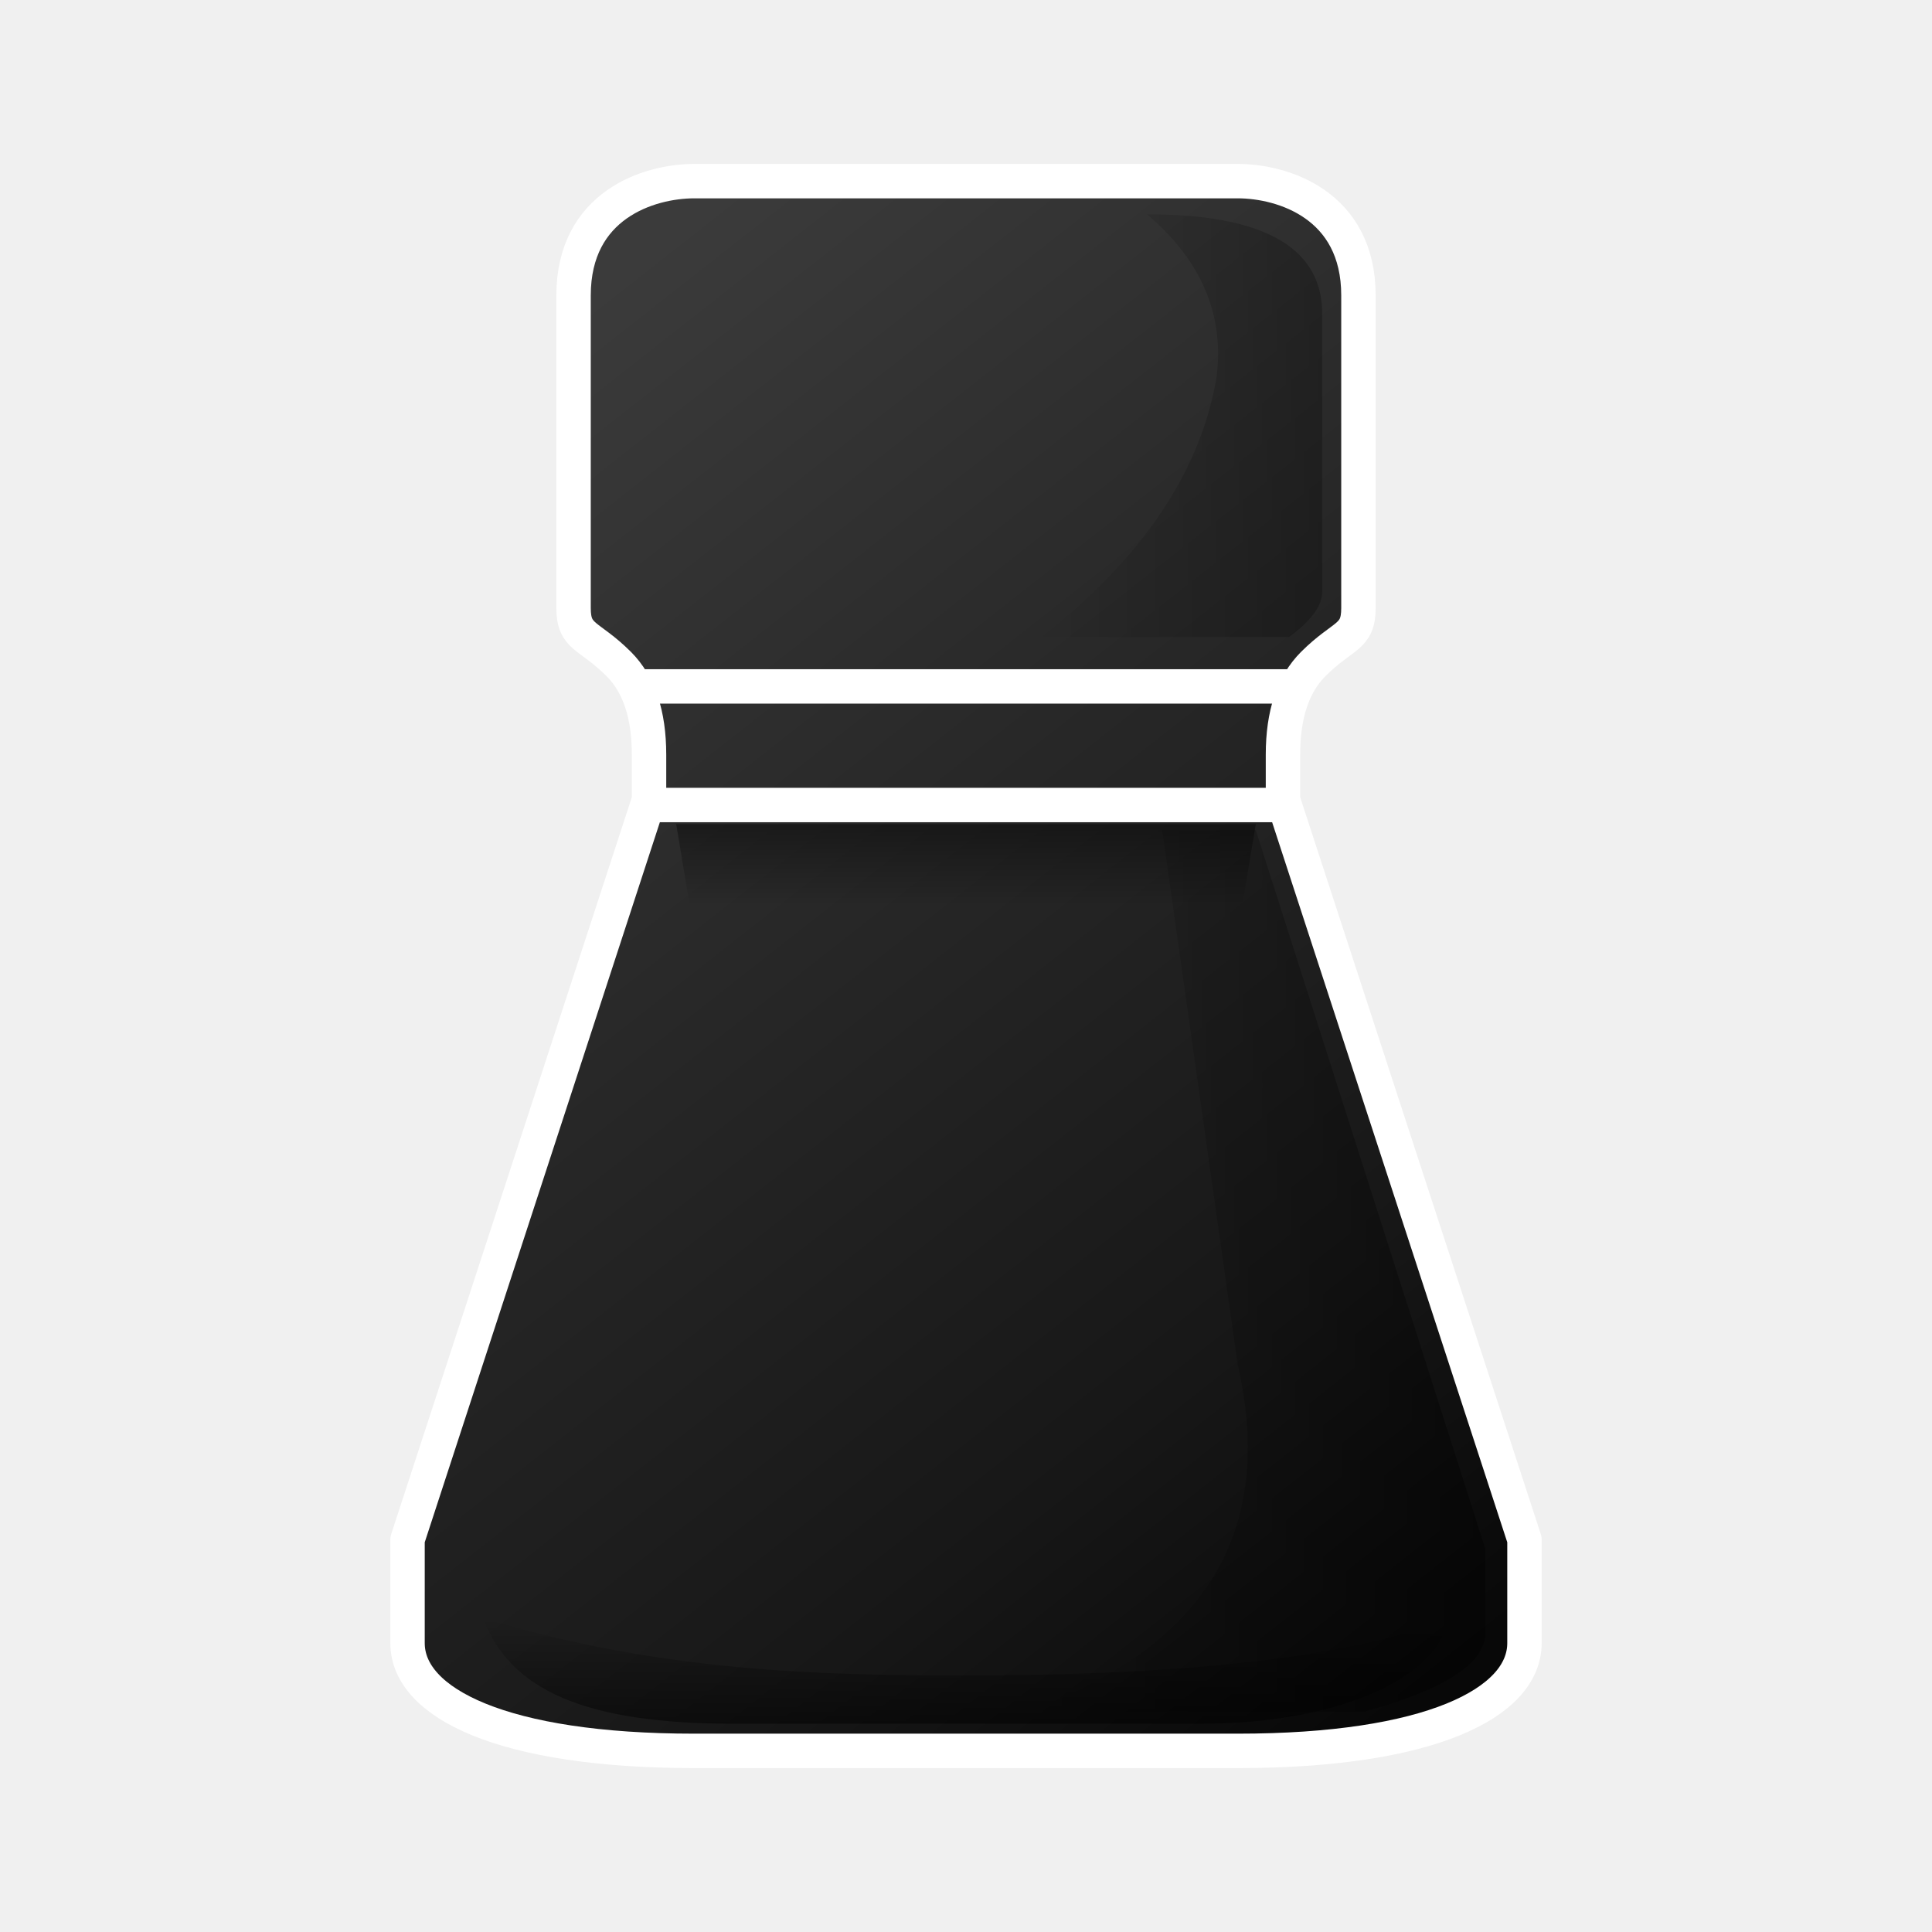
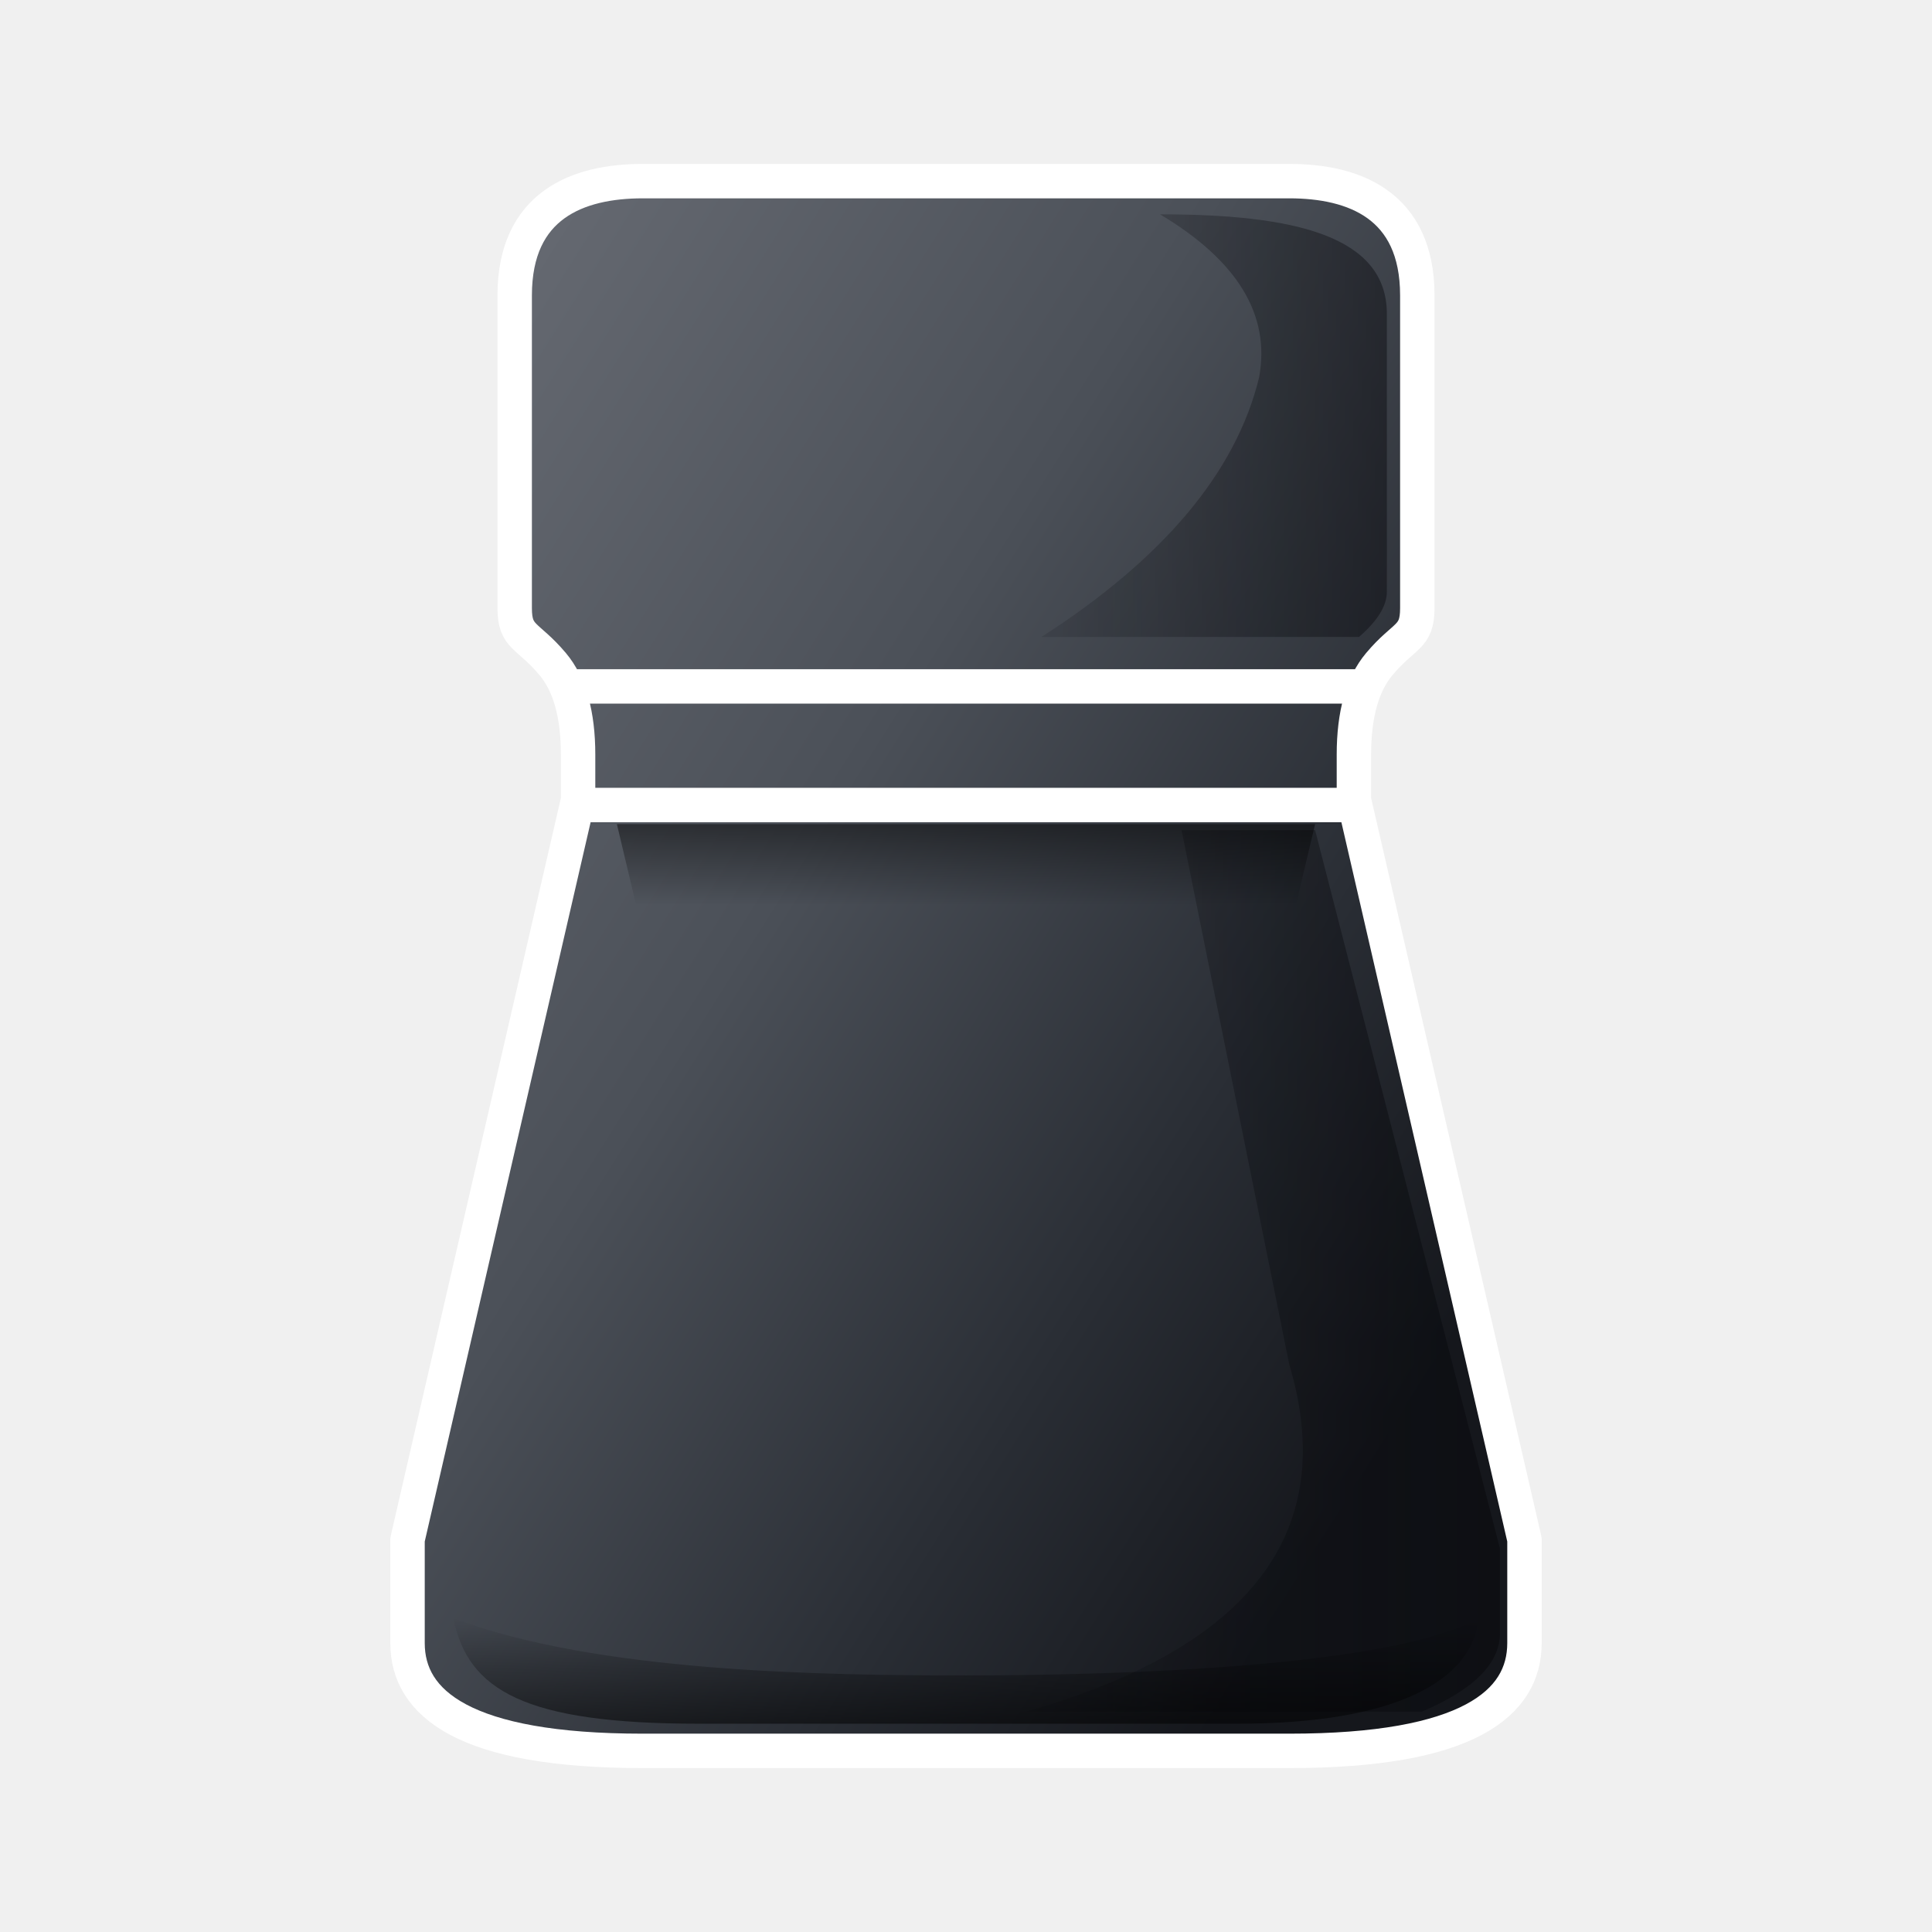
<svg xmlns="http://www.w3.org/2000/svg" width="64" height="64" viewBox="0 0 64 64">
  <defs>
-     <linearGradient id="surface" gradientUnits="userSpaceOnUse" x1="18" y1="11" x2="51" y2="53">
-       <stop offset="0" stop-color="#3B3B3B" />
-       <stop offset=".40" stop-color="#272727" />
-       <stop offset=".76" stop-color="#171717" />
-       <stop offset="1" stop-color="#080808" />
+     <linearGradient id="surface" gradientUnits="userSpaceOnUse" x1="13" y1="16" x2="51" y2="40">
+       <stop offset="0" stop-color="#646870" />
+       <stop offset=".40" stop-color="#4B5058" />
+       <stop offset=".76" stop-color="#292D34" />
+       <stop offset="1" stop-color="#15171C" />
    </linearGradient>
-     <linearGradient id="side-depth" gradientUnits="userSpaceOnUse" x1="34" y1="19" x2="49" y2="19">
-       <stop offset="0" stop-color="#000000" stop-opacity="0" />
-       <stop offset="1" stop-color="#000000" stop-opacity=".38" />
+     <linearGradient id="side-depth" gradientUnits="userSpaceOnUse" x1="30" y1="19" x2="49" y2="19">
+       <stop offset="0" stop-color="#07080C" stop-opacity="0" />
+       <stop offset="1" stop-color="#07080C" stop-opacity=".52" />
    </linearGradient>
    <linearGradient id="collar-depth" x1="0%" y1="0%" x2="0%" y2="100%">
-       <stop offset="0" stop-color="#000000" stop-opacity=".40" />
+       <stop offset="0" stop-color="#000000" stop-opacity=".46" />
      <stop offset="1" stop-color="#000000" stop-opacity="0" />
    </linearGradient>
    <linearGradient id="foot-depth" x1="0%" y1="0%" x2="0%" y2="100%">
      <stop offset="0" stop-color="#000000" stop-opacity="0" />
-       <stop offset="1" stop-color="#000000" stop-opacity=".49" />
+       <stop offset="1" stop-color="#000000" stop-opacity=".52" />
    </linearGradient>
  </defs>
-   <path id="silhouette" d="M23,6L41,6C42.5,6 45,6.786 45,9.786L45,20.143C45,21.143 44.5,21 43.5,22C42.833,22.667 42.5,23.667 42.5,25L42.5,26.5L50.5,51L50.5,54.429C50.5,56.429 47.333,58 41,58L23,58C16.667,58 13.5,56.429 13.5,54.429L13.5,51L21.5,26.5L21.5,25C21.5,23.667 21.167,22.667 20.5,22C19.5,21 19,21.143 19,20.143L19,9.786C19,6.786 21.5,6 23,6Z" fill="url(#surface)" fill-rule="nonzero" stroke="white" stroke-width="1.14" stroke-linejoin="round" />
+   <path id="silhouette" d="M 21.291 6 L 42.709 6 C 44.85 6 46.95 6.786 46.95 9.786 L 46.95 20.143 C 46.95 21.143 46.53 21 45.69 22 C 45.13 22.667 44.85 23.667 44.85 25 L 44.85 26.5 L 50.5 51 L 50.5 54.429 C 50.5 56.429 48.628 58 42.709 58 L 21.291 58 C 15.372 58 13.5 56.429 13.5 54.429 L 13.5 51 L 19.15 26.5 L 19.15 25 C 19.15 23.667 18.87 22.667 18.31 22 C 17.47 21 17.05 21.143 17.05 20.143 L 17.05 9.786 C 17.05 6.786 19.15 6 21.291 6 Z" fill="url(#surface)" fill-rule="nonzero" stroke="white" stroke-width="1.14" stroke-linejoin="round" />
  <g id="shadows">
-     <path id="crown-shadow" fill="url(#side-depth)" d="M 38 7.1 C 41.1 7.1 43.8 7.8 43.8 10.4 V 19.6 Q 43.8 20.3 42.7 21.1 H 34.5 Q 39.5 17.2 40.3 12.5 Q 40.7 9.4 38 7.1 Z" />
-     <path id="flank-shadow" fill="url(#side-depth)" d="M 38.5 27.5 H 41.6 L 49.2 51.3 V 54.1 Q 49.2 55.6 45.2 56.7 H 34 Q 42.9 53.5 41 45.2 Z" />
-     <path id="collar-shadow" fill="url(#collar-depth)" d="M 22.4 27.3 H 41.6 Q 41.35 28.8 41.15 30 H 22.85 Q 22.65 28.8 22.4 27.3 Z" />
-     <path id="foot-shadow" fill="url(#foot-depth)" d="M 16 53.6 C 21.9 55.4 27.3 55.5 32 55.5 C 37.2 55.5 44.1 55.2 48 53.6 C 47.6 55.7 44.1 57.1 39.8 57.1 H 24.3 C 19.4 57.1 16.9 56 16 53.6 Z" />
+     <path id="crown-shadow" fill="url(#side-depth)" d="M 38.427 7.1 C 42.852 7.1 45.942 7.8 45.942 10.4 V 19.6 Q 45.942 20.3 45.018 21.1 H 34.5 Q 40.568 17.2 41.71 12.5 Q 42.281 9.4 38.427 7.1 Z" />
+     <path id="flank-shadow" fill="url(#side-depth)" d="M 39.141 27.5 H 43.565 L 49.688 51.3 V 54.1 Q 49.688 55.6 47.1 56.7 H 34 Q 45.186 53.5 42.709 45.2 Z" />
+     <path id="collar-shadow" fill="url(#collar-depth)" d="M 20.435 27.3 H 43.565 Q 43.209 28.8 42.923 30 H 21.077 Q 20.791 28.8 20.435 27.3 Z" />
+     <path id="foot-shadow" fill="url(#foot-depth)" d="M 15.017 53.6 C 19.721 55.4 27.3 55.5 32 55.5 C 37.285 55.5 46.194 55.2 48.983 53.6 C 48.77 55.7 46.194 57.1 40.996 57.1 H 23.146 C 17.386 57.1 15.497 56 15.017 53.6 Z" />
  </g>
-   <path id="collar" d="M21.5,22.5L42.5,22.5M21.5,26.429L42.5,26.429" transform="matrix(1.046087,0,0,1,-1.474794,0.238432)" fill="none" stroke="white" stroke-width="1.14" stroke-linejoin="miter" />
+   <path id="collar" d="M 19.328 22.5 L 44.672 22.5 M 19.328 26.429 L 44.672 26.429" transform="matrix(1.046087,0,0,1,-1.474794,0.238432)" fill="none" stroke="white" stroke-width="1.14" stroke-linejoin="miter" />
</svg>
